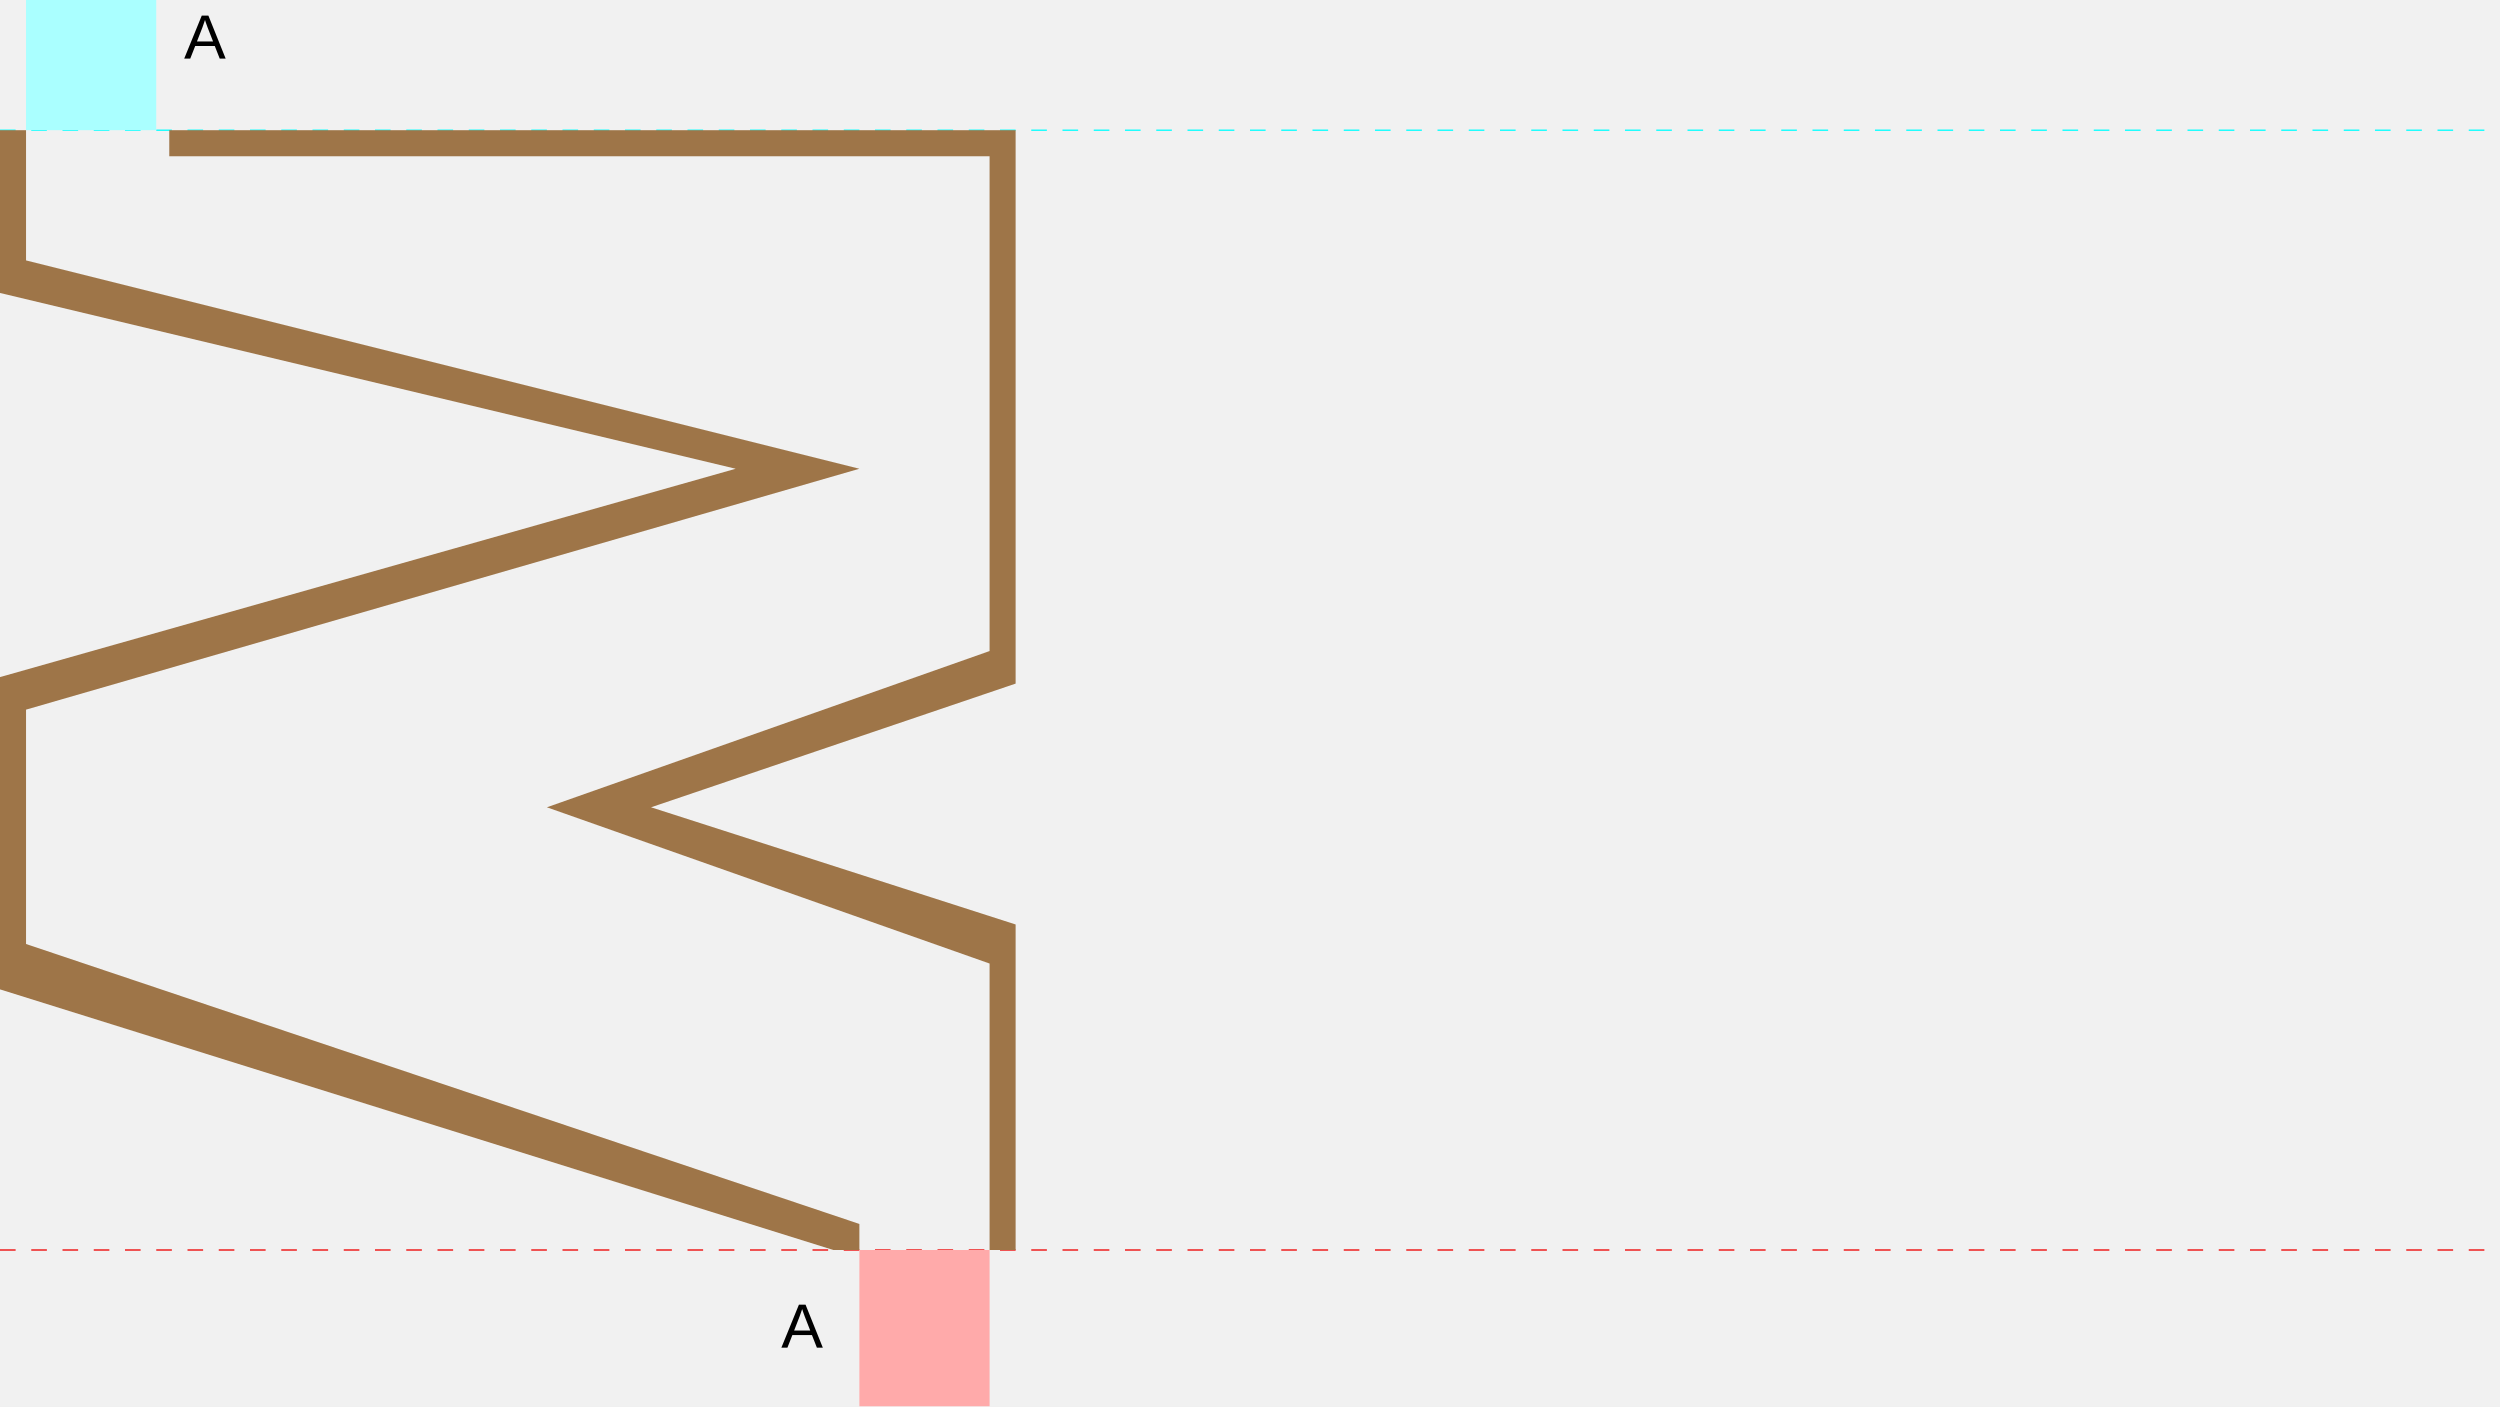
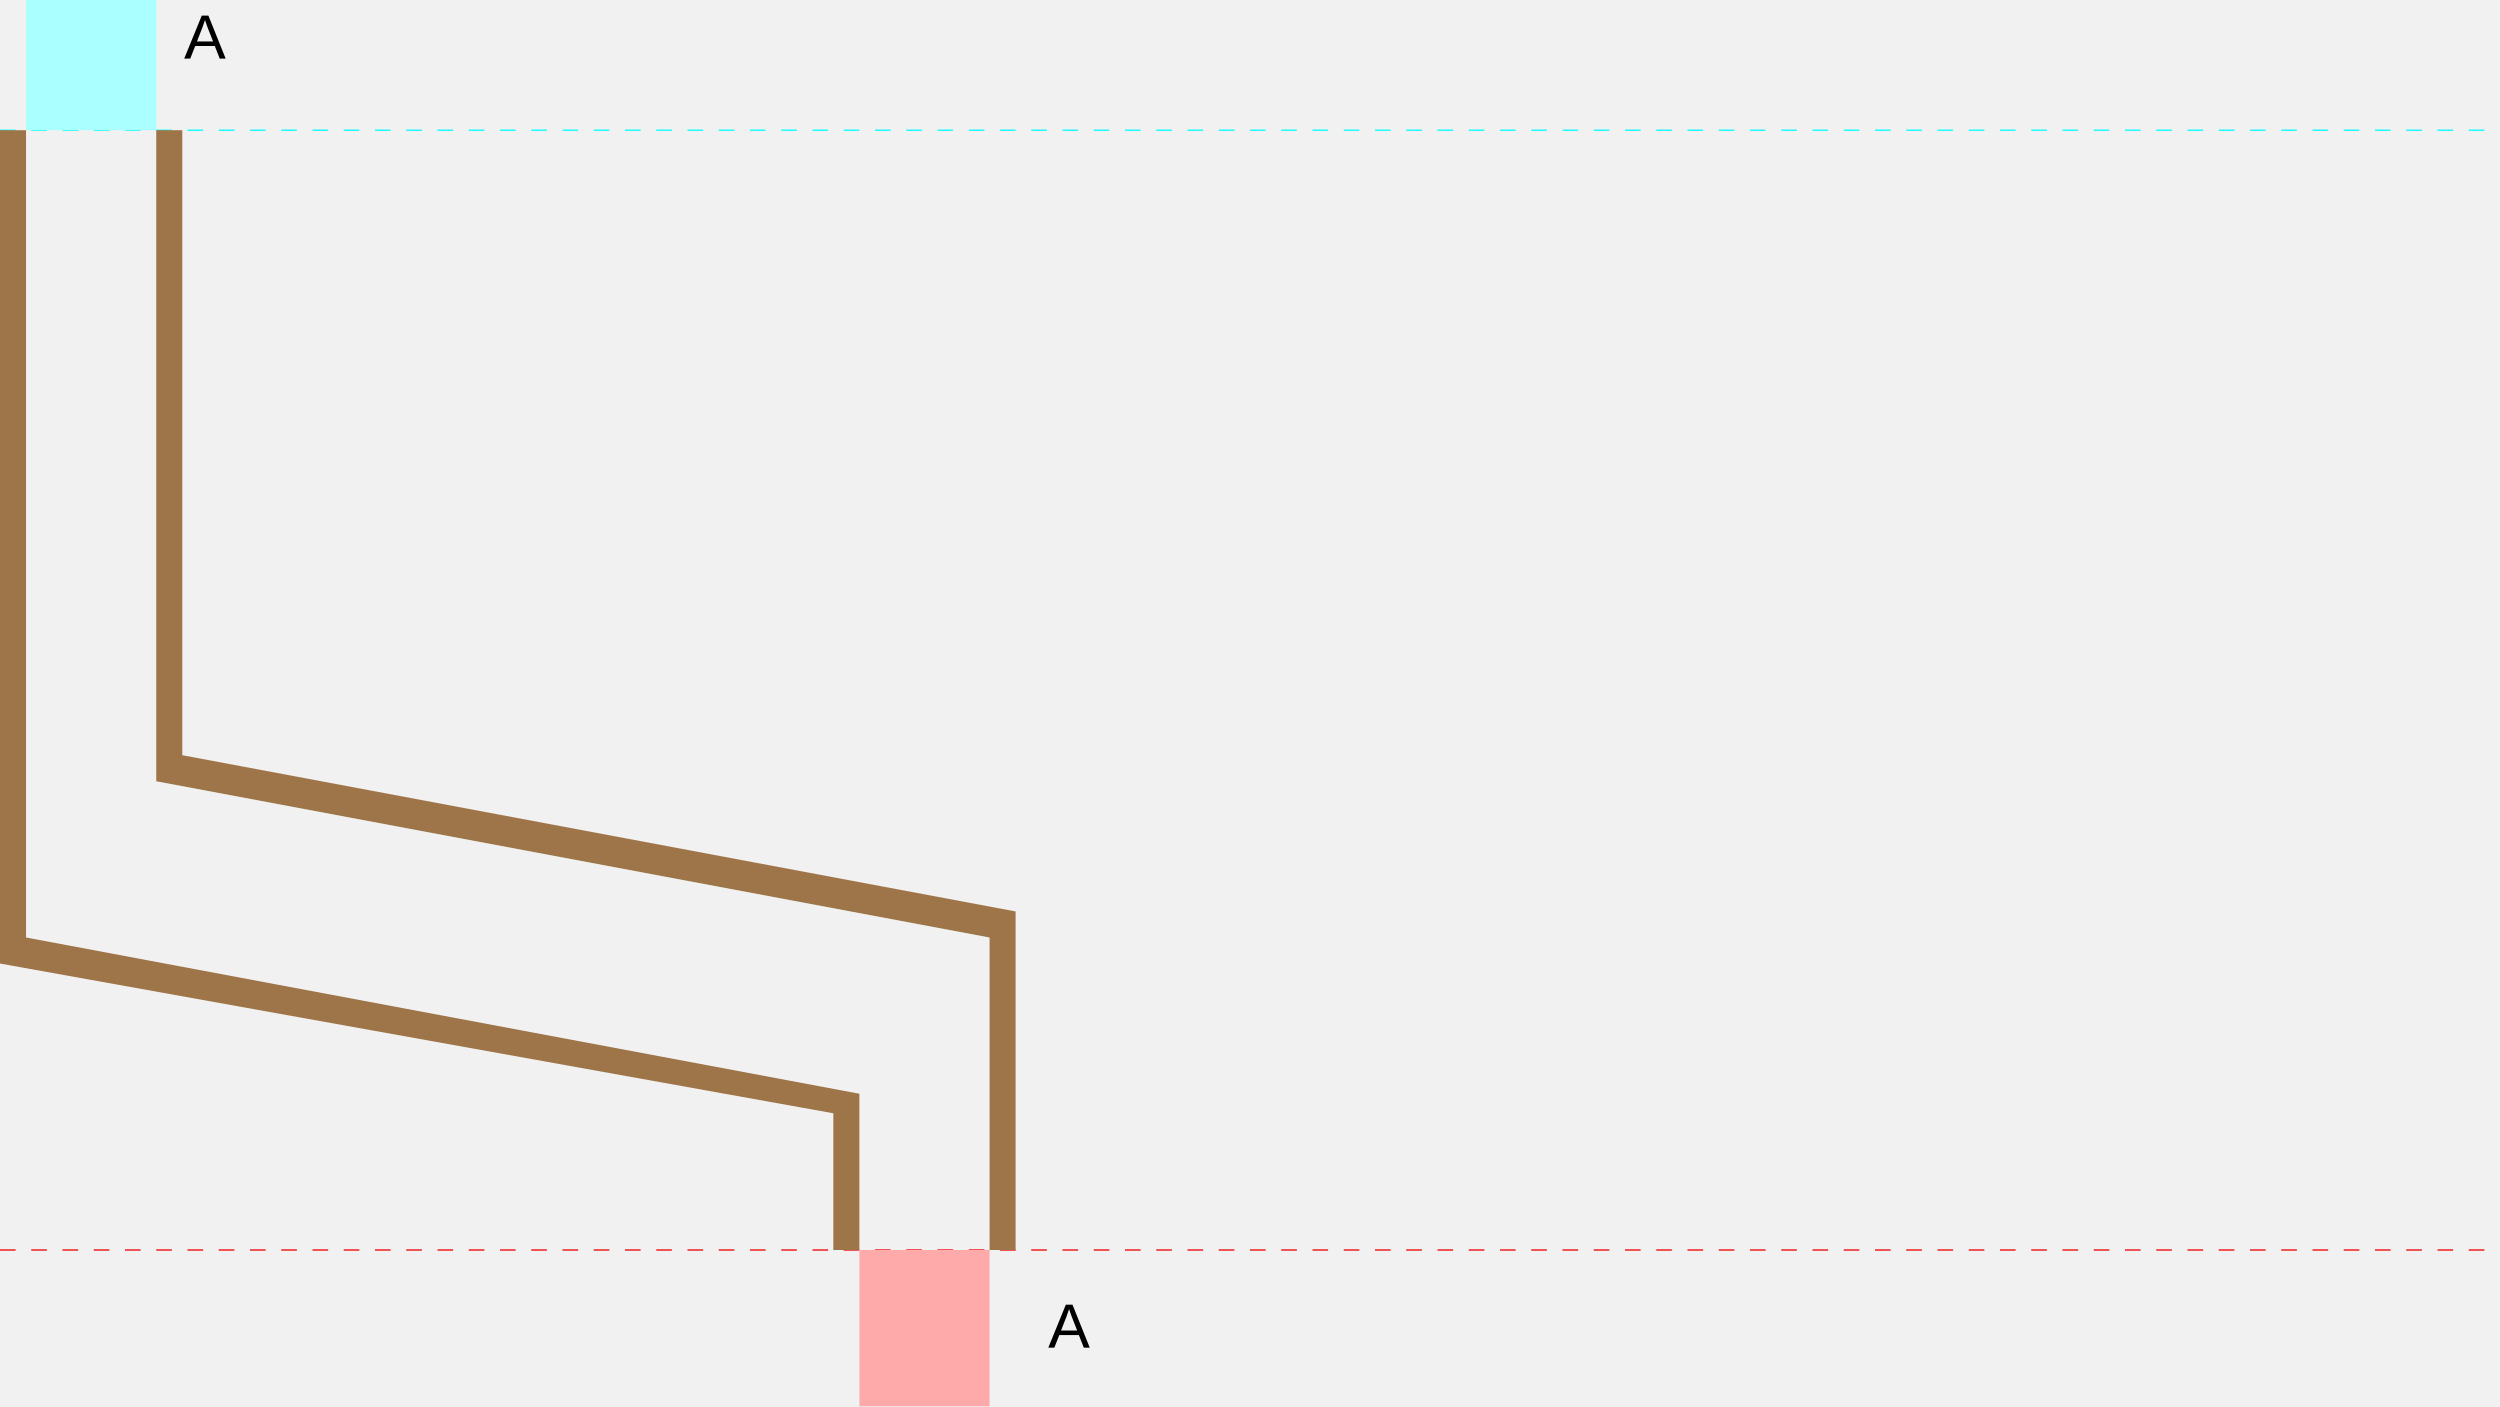
<svg xmlns="http://www.w3.org/2000/svg" id="Layer_1" version="1.1" viewBox="0 0 1920 1080">
  <g opacity=".05">
    <rect width="1920" height="1080" fill="#fff" />
  </g>
  <line y1="960" x2="1920" y2="960" fill="none" stroke="#e00" stroke-dasharray="12" stroke-miterlimit="10" />
  <line y1="100" x2="1920" y2="100" fill="none" stroke="aqua" stroke-dasharray="12" stroke-miterlimit="10" />
  <rect x="660" y="960" width="100" height="120" fill="#faa" />
  <g isolation="isolate">
    <g isolation="isolate">
      <g isolation="isolate">
        <g isolation="isolate">
          <g isolation="isolate">
-             <g isolation="isolate">
-               <text transform="translate(600 1035)" font-family="ArialMT, Arial" font-size="48" isolation="isolate">
-                 <tspan x="0" y="0">A</tspan>
-               </text>
-             </g>
+             <text transform="translate(805 1035)" font-family="ArialMT, Arial" font-size="48" isolation="isolate">
+               <tspan x="0" y="0">A</tspan>
+             </text>
          </g>
        </g>
      </g>
    </g>
  </g>
  <rect x="20" width="100" height="100" fill="#aff" />
  <g isolation="isolate">
    <g isolation="isolate">
      <g isolation="isolate">
        <g isolation="isolate">
          <g isolation="isolate">
-             <g isolation="isolate">
-               <text transform="translate(141.378 45)" font-family="ArialMT, Arial" font-size="48" isolation="isolate">
-                 <tspan x="0" y="0">A</tspan>
-               </text>
-             </g>
+             <text transform="translate(141.378 45)" font-family="ArialMT, Arial" font-size="48" isolation="isolate">
+               <tspan x="0" y="0">A</tspan>
+             </text>
          </g>
        </g>
      </g>
    </g>
  </g>
-   <polygon points="20 200 20 100 0 100 0 180 0 225 565 360 0 520 0 759.84 640 960 660 960 660 940 20 725 20 545 660 360 20 200" fill="#9e7548" />
-   <polygon points="760 100 130 100 130 120 760 120 760 500 420 620 760 740 760 960 780 960 780 710 500 620 780 525 780 100 760 100" fill="#9e7548" />
+   <polygon points="20 325 20 100 0 100 0 330 0 740 640 855 640 960 660 960 660 840 20 720 20 325" fill="#9e7548" />
+   <polygon points="140 100 120 100 120 120 120 600 760 720 760 960 780 960 780 700 140 580 140 100" fill="#9e7548" />
</svg>
